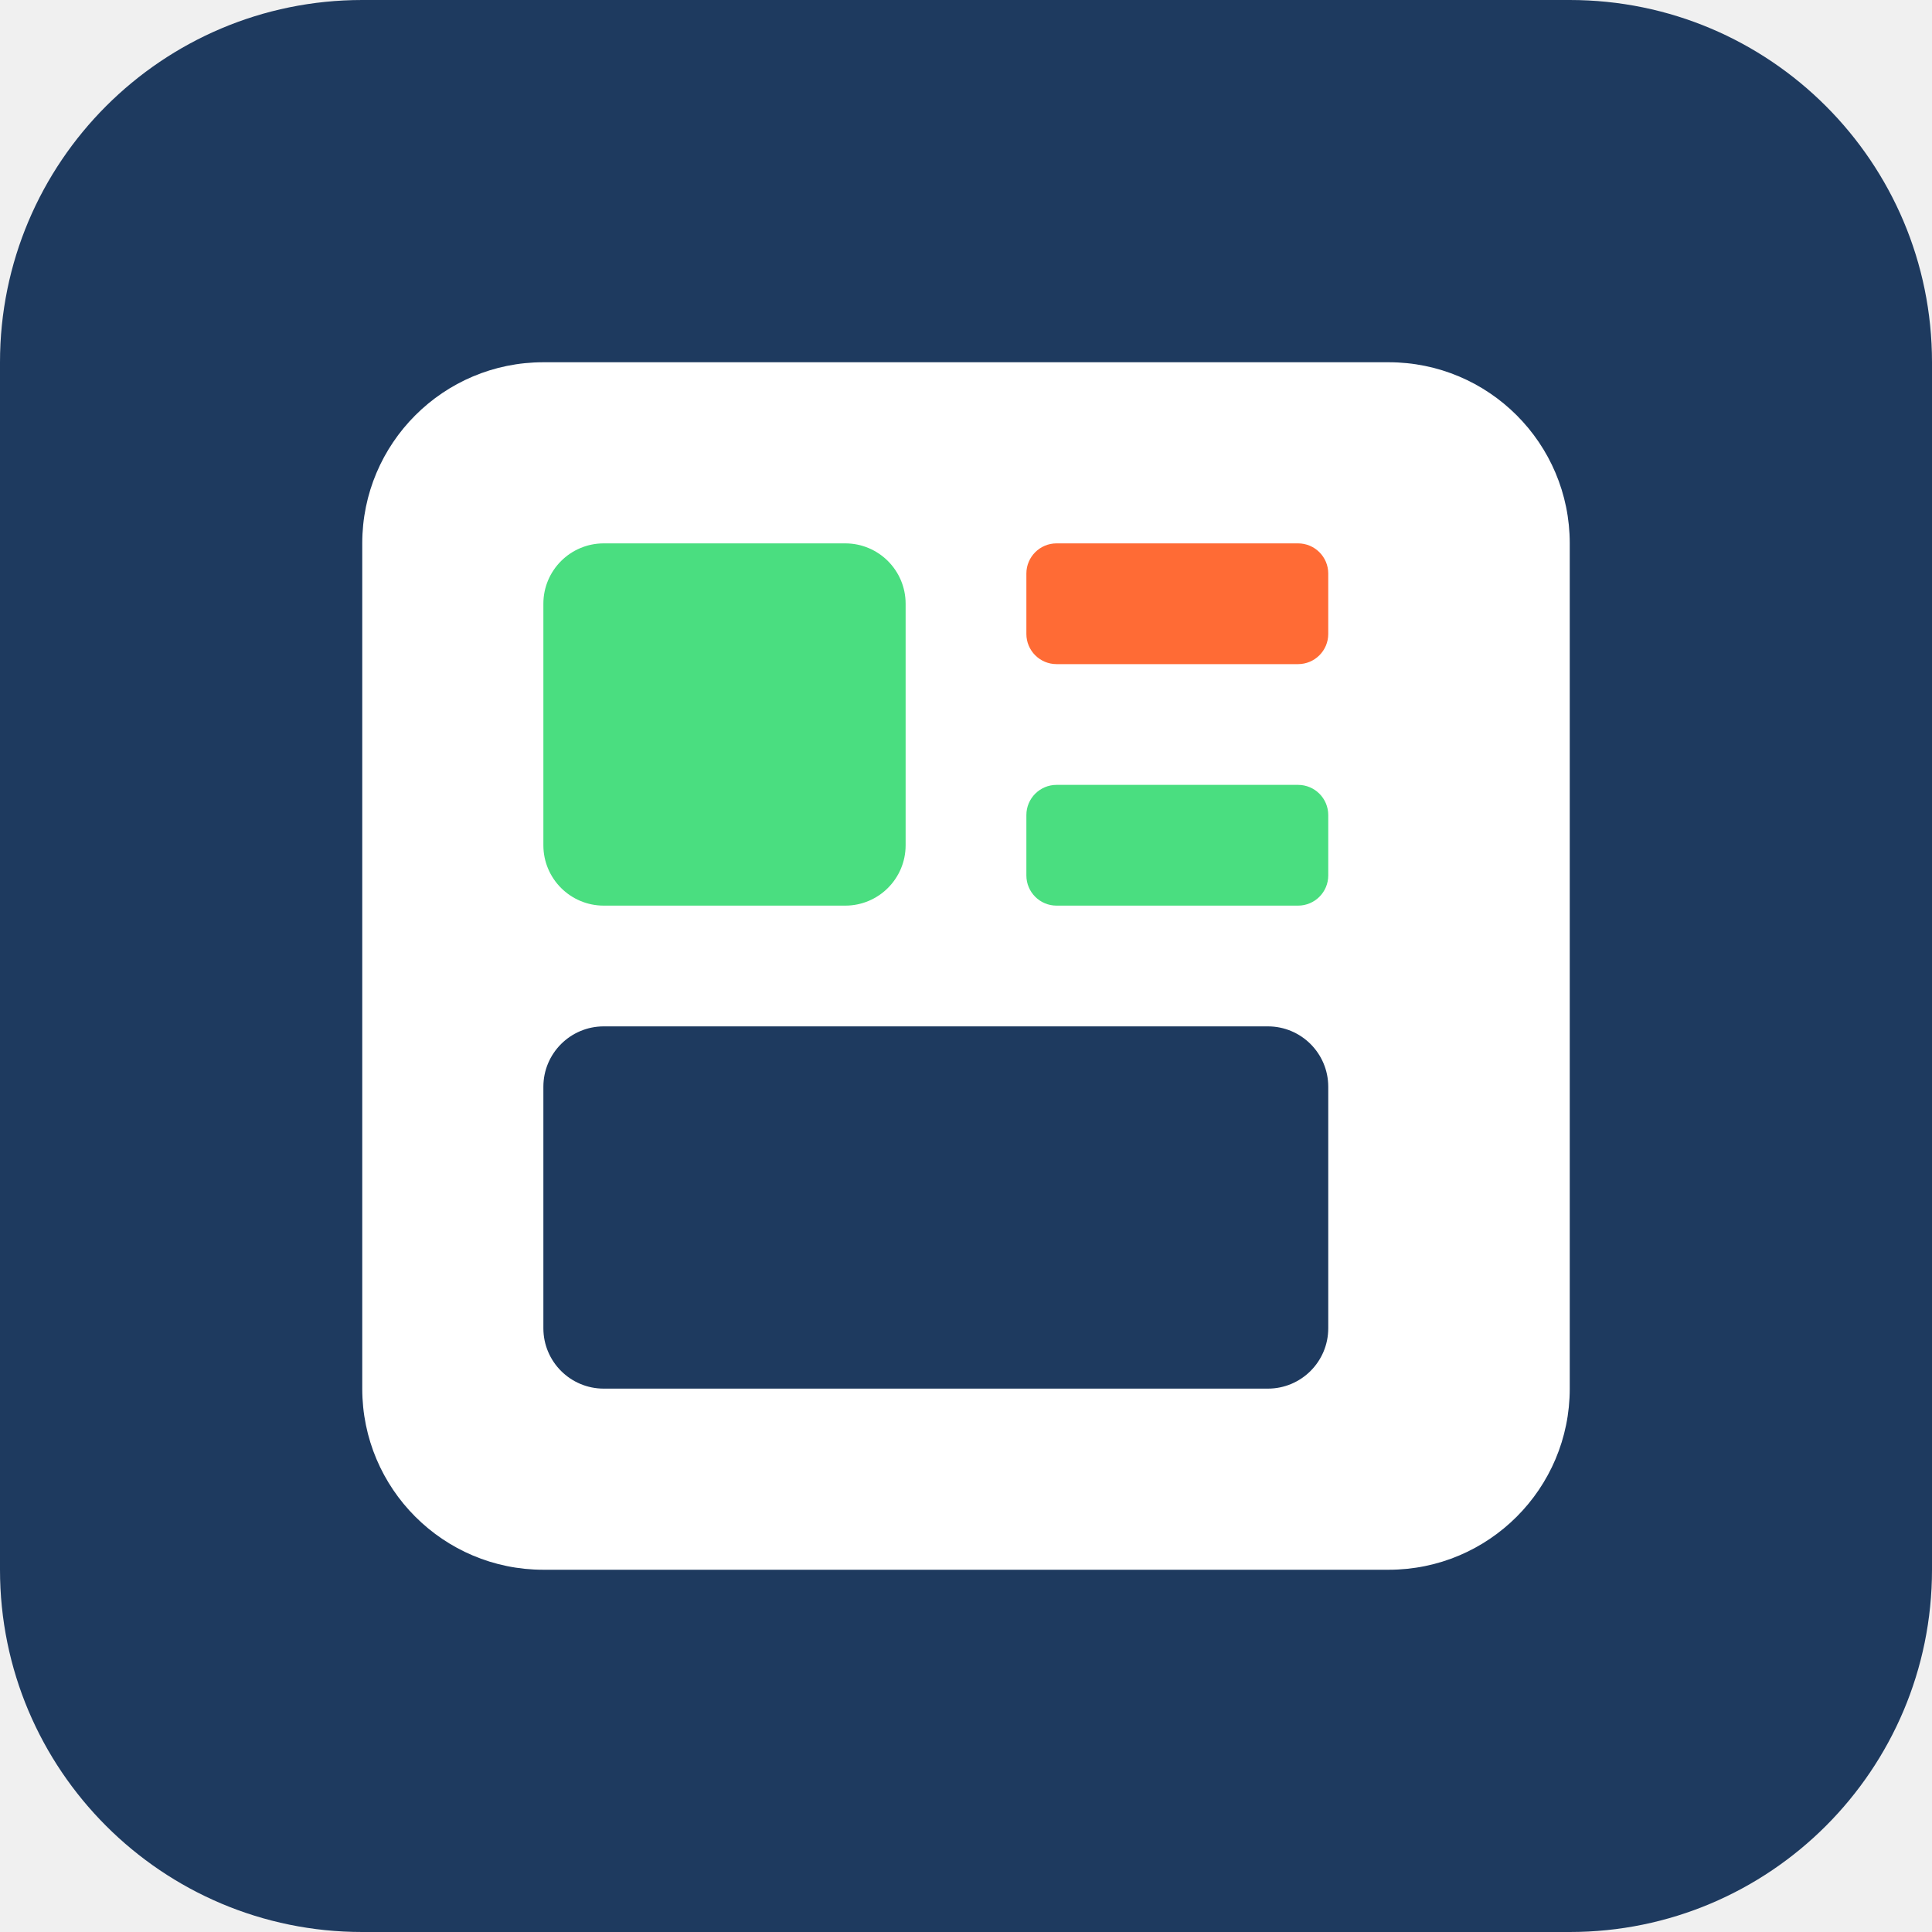
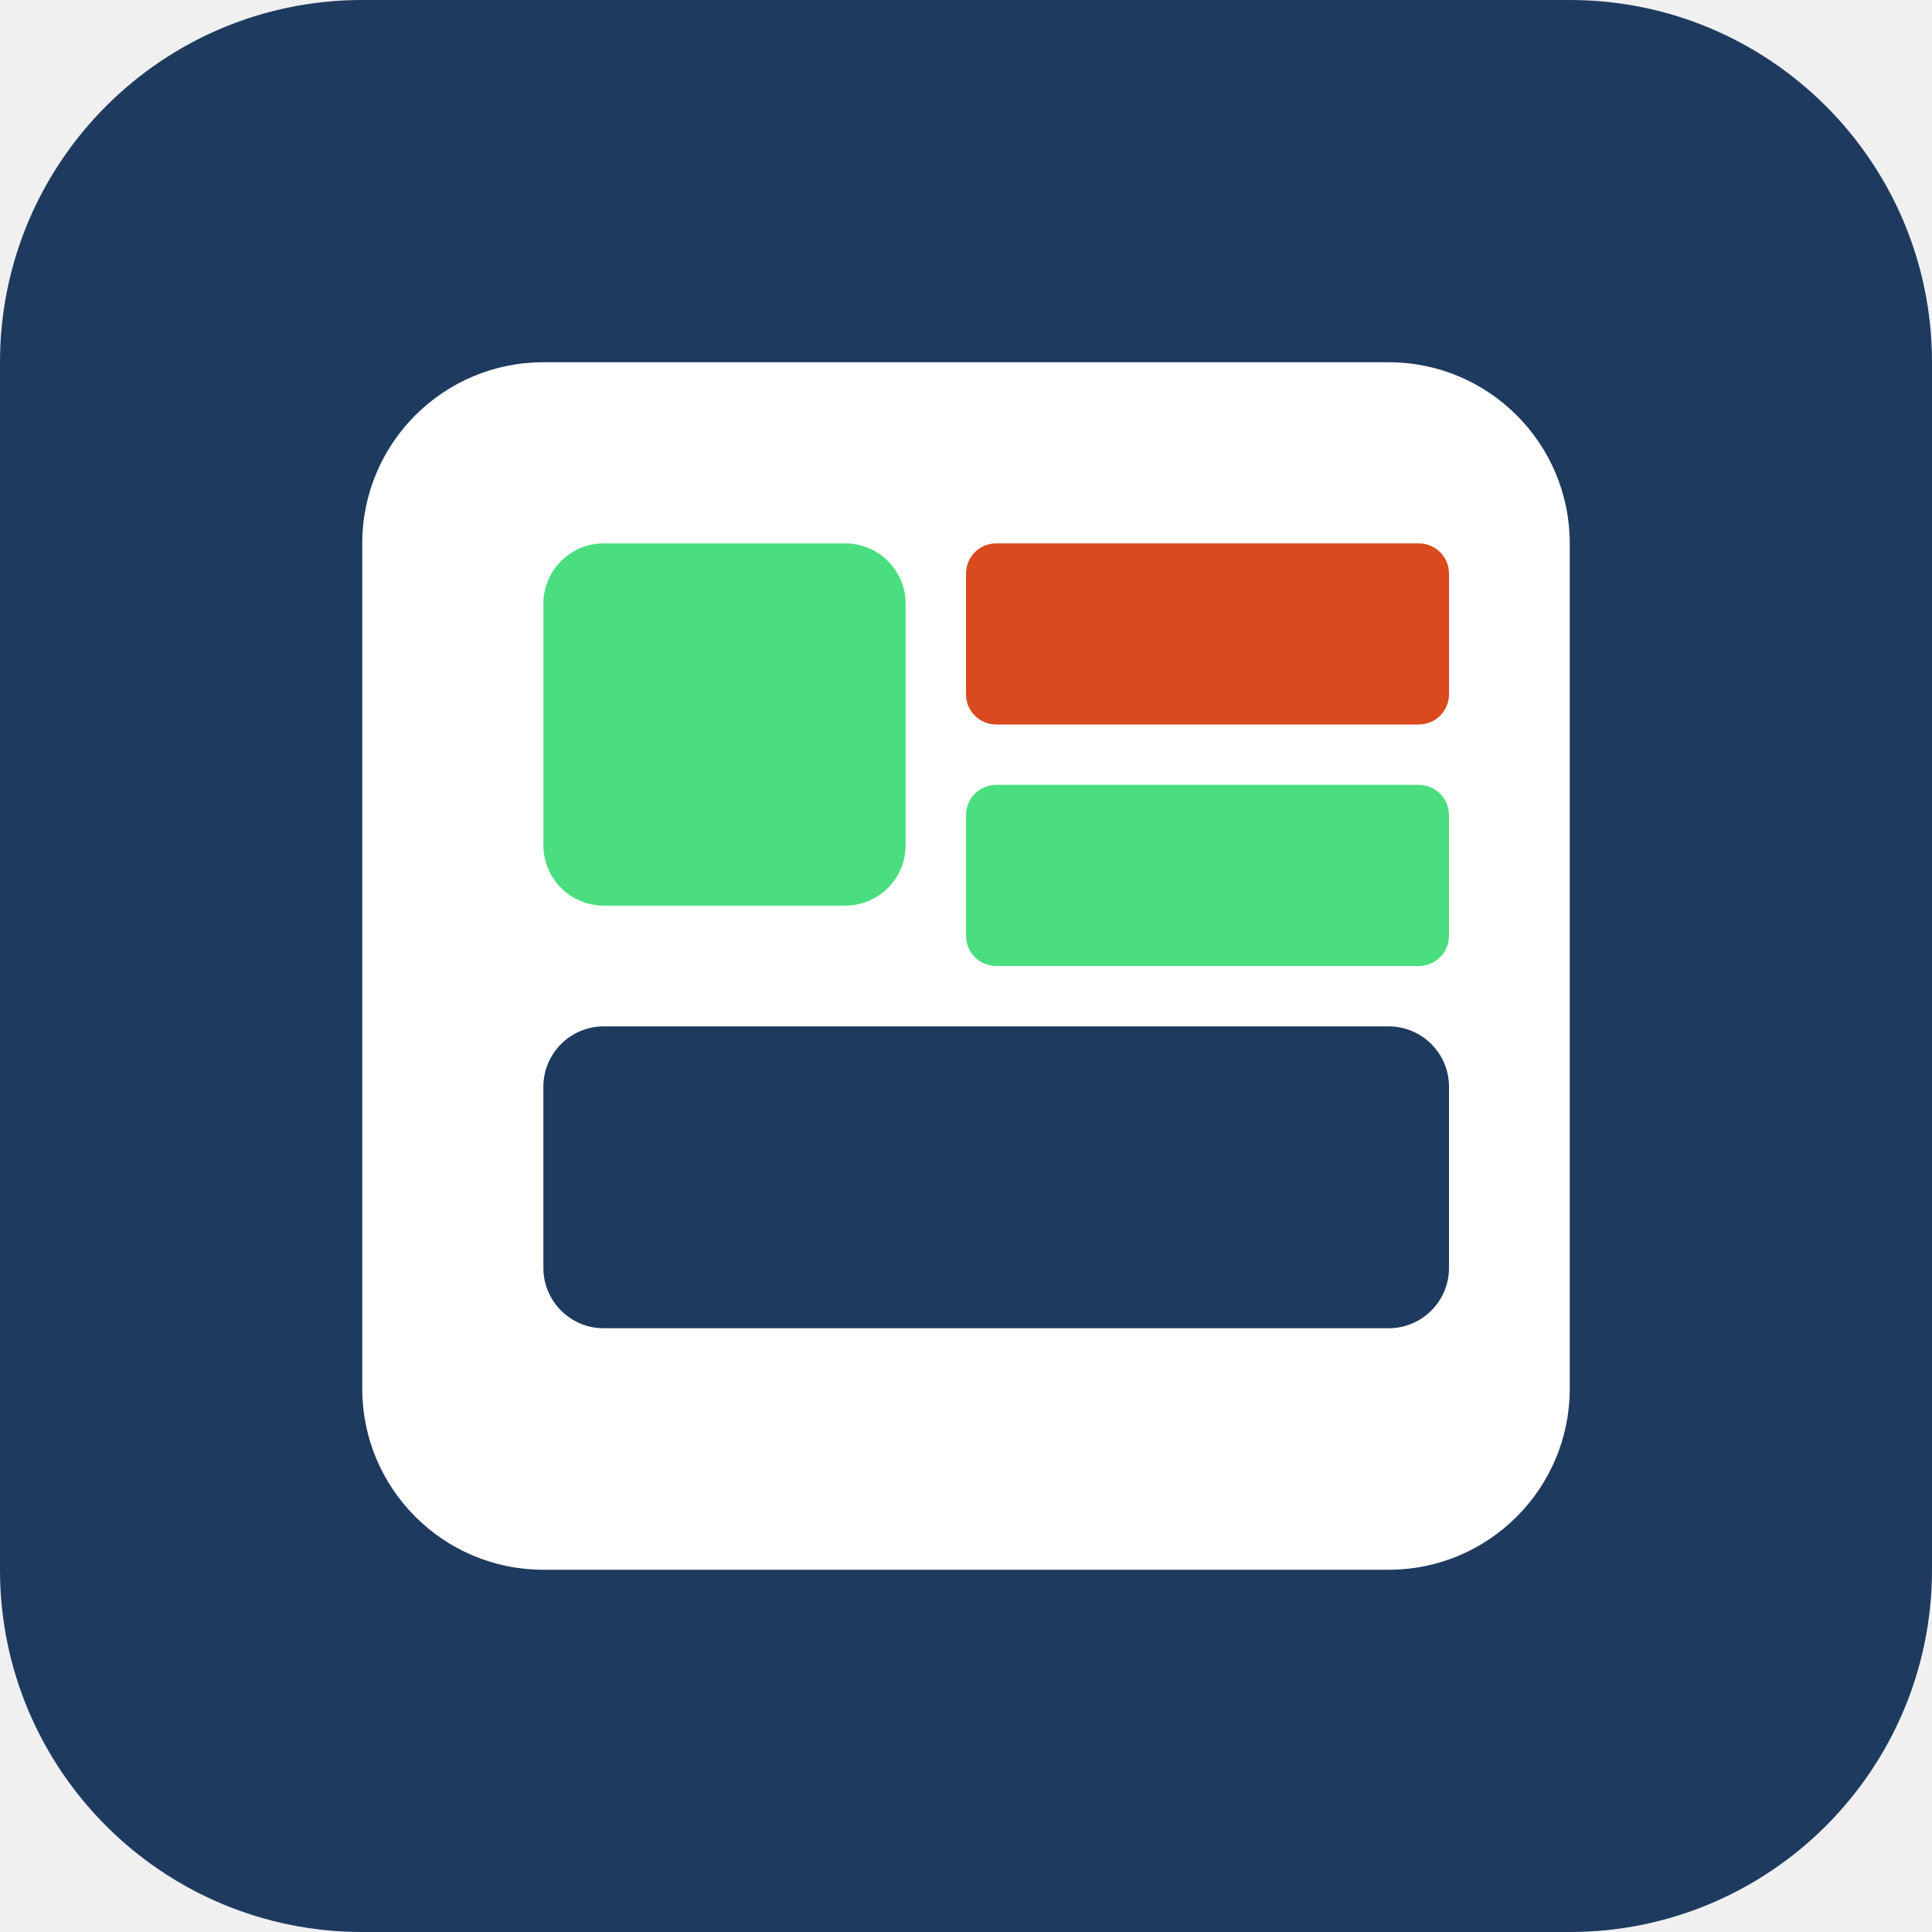
- <svg xmlns="http://www.w3.org/2000/svg" viewBox="0 0 32 32">
-   <rect width="32" height="32" rx="6" fill="#1e3a5f" />
-   <rect x="6" y="6" width="20" height="20" rx="3" fill="white" />
-   <rect x="9" y="9" width="6" height="6" rx="1" fill="#4ade80" />
-   <rect x="17" y="9" width="5" height="2" rx="0.5" fill="#ff6b35" />
-   <rect x="17" y="13" width="5" height="2" rx="0.5" fill="#4ade80" />
-   <rect x="9" y="17" width="13" height="6" rx="1" fill="#1e3a5f" />
+ <svg xmlns="http://www.w3.org/2000/svg" viewBox="0 0 64 64">
+   <rect width="64" height="64" rx="12" fill="#1e3a5f" />
+   <rect x="12" y="12" width="40" height="40" rx="6" fill="white" />
+   <rect x="18" y="18" width="12" height="12" rx="2" fill="#4ade80" />
+   <rect x="32" y="18" width="16" height="6" rx="1" fill="#d94a1e" />
+   <rect x="32" y="26" width="16" height="6" rx="1" fill="#4ade80" />
+   <rect x="18" y="34" width="30" height="10" rx="2" fill="#1e3a5f" />
</svg>
